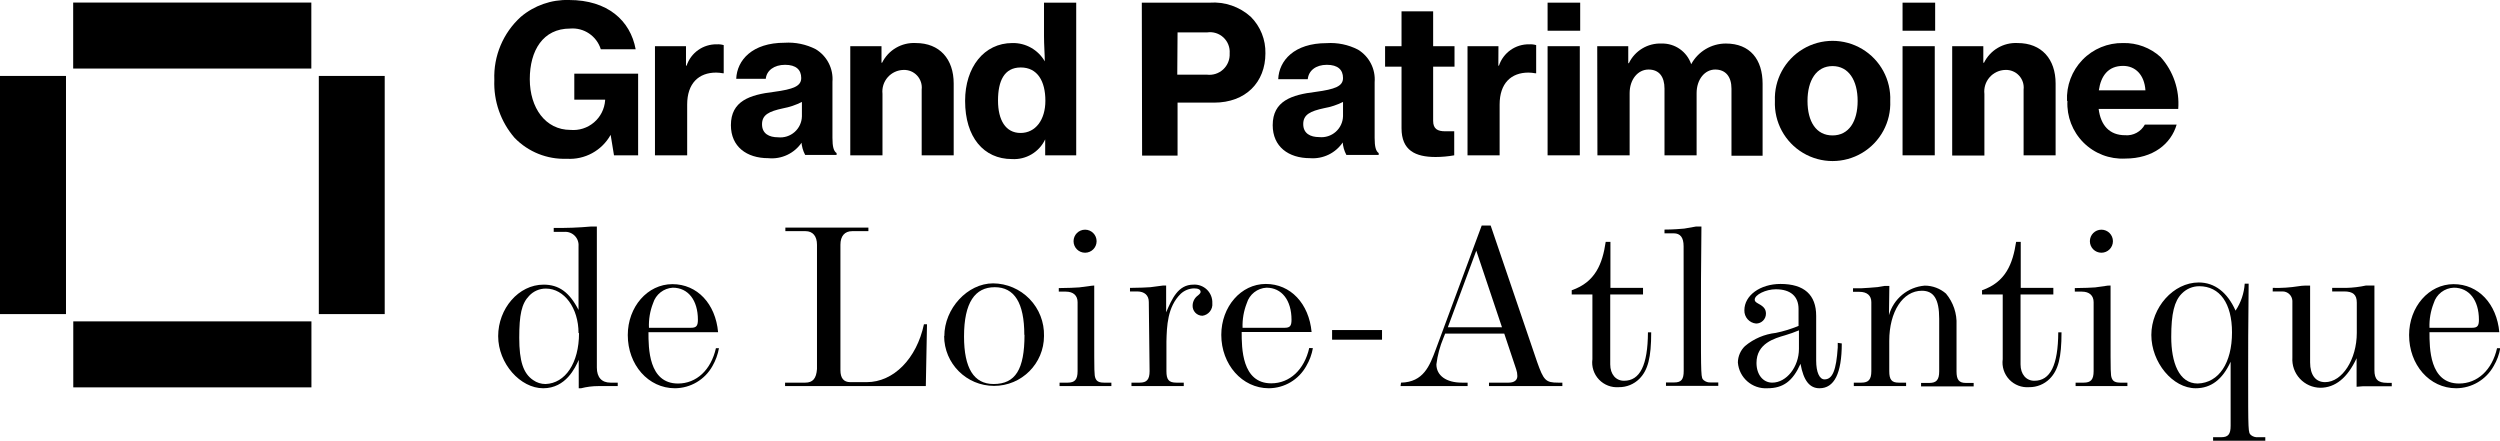
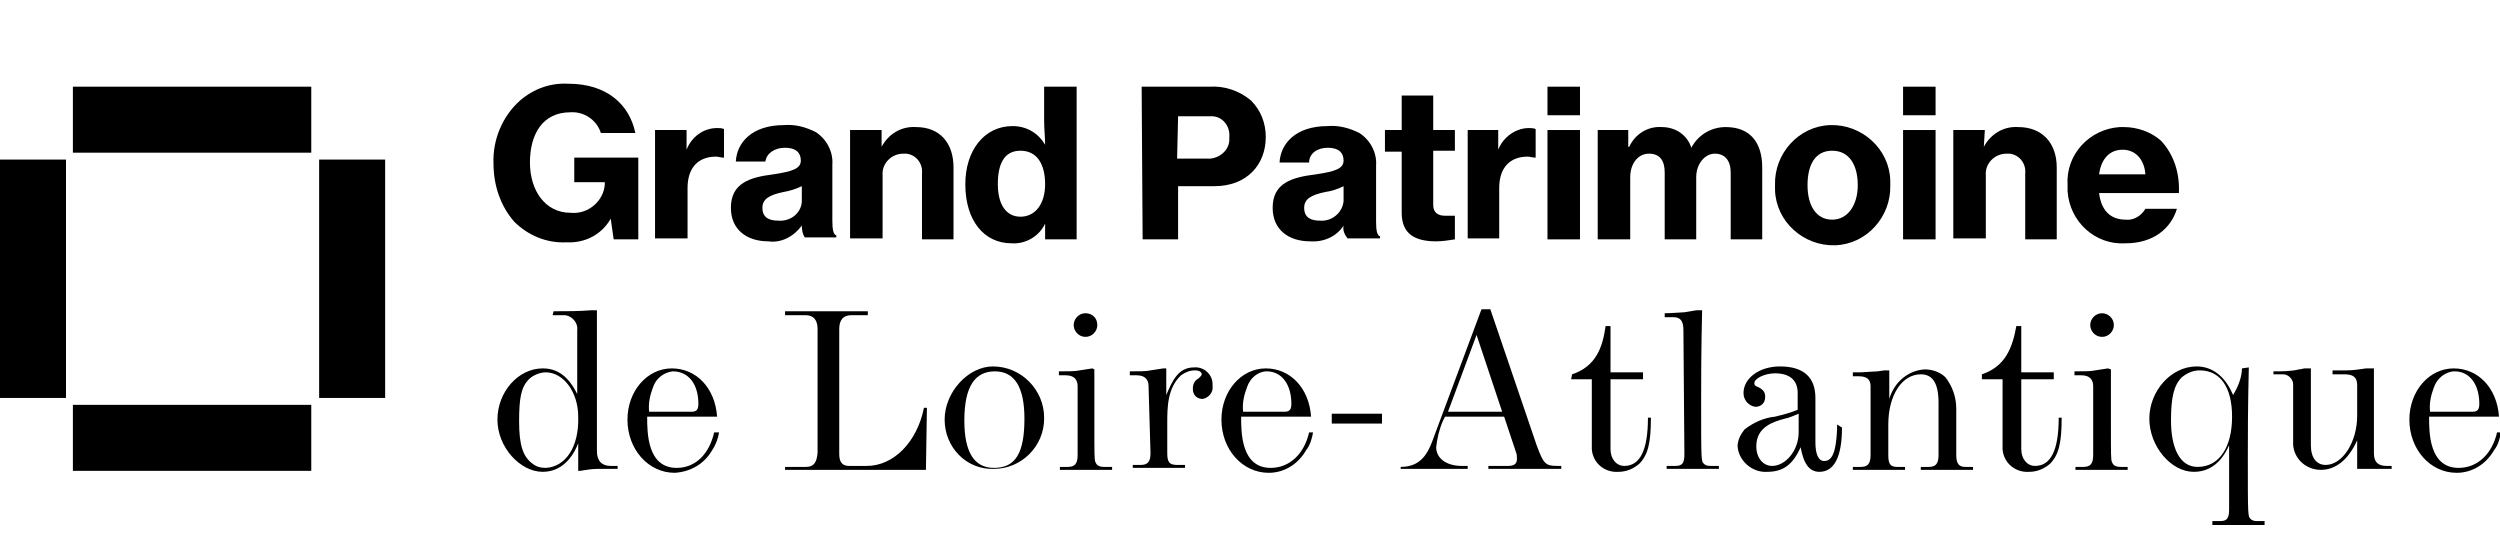
- <svg xmlns="http://www.w3.org/2000/svg" viewBox="0 0 253.83 44.75">
-   <g id="Calque_2" data-name="Calque 2">
-     <g id="Calque_1-2" data-name="Calque 1">
-       <path d="M62,13.69H62a4.75,4.75,0,0,1-4.46,2.43A7,7,0,0,1,52.25,14a8.47,8.47,0,0,1-2.06-5.88,8.21,8.21,0,0,1,2.69-6.41A7.24,7.24,0,0,1,57.77,0C61.69,0,64,2.08,64.54,5H61a3,3,0,0,0-3.12-2.1c-2.75,0-4.09,2.23-4.09,5.14s1.59,5.15,4.13,5.15a3.24,3.24,0,0,0,3.52-3v-.07H58.31V7.48h6.48v8.29H62.34Z" />
-       <path d="M69.65,6.67h.06A3.17,3.17,0,0,1,72.79,4.5a2,2,0,0,1,.69.08V7.44H73.4a4,4,0,0,0-.69-.07c-1.77,0-2.94,1.09-2.94,3.25v5.15H66.5V4.69h3.15Z" />
-       <path d="M81.42,11.79V10.35A7.09,7.09,0,0,1,79.5,11c-1.44.31-2.13.66-2.13,1.62s.73,1.32,1.63,1.32a2.19,2.19,0,0,0,2.42-2.13m0,2.63h0A3.67,3.67,0,0,1,78,16.06c-2.19,0-3.79-1.17-3.79-3.35,0-2.46,1.93-3.09,4.35-3.38,2-.27,2.79-.58,2.79-1.41s-.52-1.34-1.64-1.34S77.83,7.17,77.75,8h-3c.08-1.89,1.62-3.66,4.91-3.66A6.09,6.09,0,0,1,82.83,5a3.54,3.54,0,0,1,1.69,3.31V14c0,.88.12,1.35.42,1.54v.19H81.75a3.27,3.27,0,0,1-.38-1.35" />
-       <path d="M89.5,6.37h.06a3.6,3.6,0,0,1,3.42-2c2.43,0,3.85,1.63,3.85,4.11v7.29H93.58V9.1a1.79,1.79,0,0,0-1.85-2A2.19,2.19,0,0,0,89.6,9.52v6.25H86.33V4.69H89.5Z" />
-       <path d="M106.14,10.23c0-2-.81-3.38-2.5-3.38s-2.31,1.38-2.31,3.36.77,3.29,2.29,3.29,2.52-1.33,2.52-3.27m-8.15,0c0-3.4,1.92-5.86,4.8-5.86a3.71,3.71,0,0,1,3.29,1.86h0c0-.69-.08-1.63-.08-2.56V.27h3.27v15.5h-3.15V14.15h0a3.5,3.5,0,0,1-3.38,2c-2.87,0-4.75-2.23-4.75-5.89" />
-       <path d="M119.53,7.58h3a2.06,2.06,0,0,0,2.32-2.16,2,2,0,0,0-2.29-2.13h-3ZM115.93.27h6.89A5.62,5.62,0,0,1,127,1.71a5.09,5.09,0,0,1,1.48,3.71c0,2.93-2,5-5.21,5h-3.71v5.38h-3.6Z" />
-       <path d="M136.36,11.79V10.35a6.9,6.9,0,0,1-1.91.63c-1.44.31-2.13.66-2.13,1.62s.73,1.32,1.63,1.32a2.19,2.19,0,0,0,2.41-2.13m0,2.63h0a3.67,3.67,0,0,1-3.35,1.64c-2.19,0-3.79-1.17-3.79-3.35,0-2.46,1.93-3.09,4.35-3.38,2-.27,2.79-.58,2.79-1.41s-.52-1.34-1.64-1.34-1.86.59-1.94,1.46h-3c.08-1.89,1.62-3.66,4.91-3.66a6.09,6.09,0,0,1,3.19.66,3.54,3.54,0,0,1,1.69,3.31V14c0,.88.12,1.35.41,1.54v.19H136.7a3.27,3.27,0,0,1-.38-1.35" />
-       <path d="M140.63,4.69h1.67V1.15h3.21V4.69h2.17V6.77h-2.17v5.5c0,.83.46,1.06,1.23,1.06.21,0,.54,0,.75,0h.16v2.44a10.85,10.85,0,0,1-1.89.17c-2.06,0-3.46-.67-3.46-2.92V6.77h-1.67Z" />
-       <path d="M152.13,6.67h.06a3.17,3.17,0,0,1,3.09-2.17,2,2,0,0,1,.69.08V7.44h-.09a4,4,0,0,0-.69-.07c-1.77,0-2.93,1.09-2.93,3.25v5.15H149V4.69h3.14Z" />
-       <path d="M157.13,4.69h3.27V15.77h-3.27Zm0-4.42h3.31V3.12h-3.31Z" />
-       <path d="M162.17,4.69h3.15V6.42h.06a3.53,3.53,0,0,1,3.33-2,3.09,3.09,0,0,1,3,2.1h0a4,4,0,0,1,3.52-2.1c2.46,0,3.73,1.62,3.73,4.08v7.31H175.8V9c0-1.21-.59-1.94-1.65-1.94s-1.89,1-1.89,2.4v6.31H169V9c0-1.21-.54-1.94-1.62-1.94s-1.92,1-1.92,2.4v6.31h-3.27Z" />
-       <path d="M188.61,10.25c0-2.1-.92-3.54-2.55-3.54s-2.54,1.44-2.54,3.54.88,3.5,2.54,3.5,2.55-1.42,2.55-3.5m-8.4,0a5.86,5.86,0,1,1,11.71,0,5.86,5.86,0,1,1-11.71,0" />
-       <path d="M193.17,4.69h3.27V15.77h-3.27Zm0-4.42h3.31V3.12h-3.31Z" />
-       <path d="M201.37,6.37h.07a3.59,3.59,0,0,1,3.41-2c2.44,0,3.86,1.63,3.86,4.11v7.29h-3.25V9.1a1.79,1.79,0,0,0-1.86-2,2.19,2.19,0,0,0-2.12,2.44v6.25h-3.27V4.69h3.16Z" />
-       <path d="M213.1,9.17h4.73c-.1-1.55-1-2.48-2.27-2.48-1.5,0-2.25,1-2.46,2.48m-3.23,1.08a5.6,5.6,0,0,1,5.69-5.88,5.47,5.47,0,0,1,3.81,1.42,7.06,7.06,0,0,1,1.79,5.27h-8.08c.21,1.67,1.1,2.67,2.69,2.67a2.08,2.08,0,0,0,2-1.08H221c-.57,1.95-2.38,3.45-5.23,3.45a5.58,5.58,0,0,1-5.86-5.85" />
-       <path d="M58.74,33.82c0-2.54-1.45-4.52-3.31-4.52a2.3,2.3,0,0,0-1.71.74c-.76.79-1,1.9-1,4.26s.41,3.62,1.41,4.29a2.16,2.16,0,0,0,1.26.4c2-.07,3.4-2.12,3.4-5.17M56.22,23.14A35.91,35.91,0,0,0,60,23l.27,0h.33V37.32c0,1,.5,1.53,1.38,1.53h.74v.35H60.76a7.21,7.21,0,0,0-1.76.22h-.24V36.54c-.35.78-1.3,2.88-3.61,2.88s-4.57-2.5-4.57-5.29,2.07-5.23,4.61-5.23c1.55,0,2.62.76,3.55,2.57V25a1.35,1.35,0,0,0-1.43-1.46H56.22Z" />
-       <path d="M70.17,33.28c.52,0,.69-.19.69-.81,0-2-1-3.26-2.55-3.26a2.23,2.23,0,0,0-2,1.57,6.1,6.1,0,0,0-.42,2.5ZM73,35.35a5.64,5.64,0,0,1-.66,1.81,4.39,4.39,0,0,1-3.81,2.26c-2.71,0-4.79-2.38-4.79-5.4,0-2.86,2-5.17,4.53-5.17s4.38,2,4.64,4.88H65.84c0,1.59,0,5.21,3,5.21,1.88,0,3.35-1.38,3.85-3.59Z" />
-       <path d="M79.71,38.85h2.05c.76,0,1.12-.41,1.19-1.38V24.85c0-.88-.43-1.38-1.16-1.38H79.74v-.36h8.43v.36H86.52c-.76,0-1.19.5-1.19,1.38V37.59c0,.81.34,1.21,1,1.21H88c2.72,0,5.07-2.38,5.81-5.88h.31L94,39.2H79.71Z" />
-       <path d="M104,34c0-3.24-1-4.84-3-4.84s-3.12,1.55-3.12,5c0,3.23,1,4.83,3,4.83,2.22,0,3.14-1.48,3.14-5m-8.14.14c0-2.81,2.36-5.36,4.95-5.36A5.21,5.21,0,0,1,106,34.11a5.07,5.07,0,1,1-10.14,0" />
-       <path d="M109,24.49a1.17,1.17,0,1,1,1.17,1.17A1.17,1.17,0,0,1,109,24.49m2.1,4.5c0,1.65,0,3.26,0,4.88,0,4.05,0,4.17.12,4.53.08.16.17.45.86.45h.76v.35h-5.26v-.35h.83c.72,0,1-.31,1-1.17v-7c0-.67-.43-1.07-1.19-1.07h-.72v-.36c.91,0,1.74-.05,2.07-.07l1.29-.17Z" />
-       <path d="M116.64,30.66c0-.67-.43-1.07-1.19-1.07h-.72v-.36c.91,0,1.74-.05,2.07-.07l1.29-.17h.31v2.72c.59-1.36,1.21-2.81,2.76-2.81a1.81,1.81,0,0,1,1.93,1.88,1.17,1.17,0,0,1-1,1.28,1,1,0,0,1-1-1.07,1.29,1.29,0,0,1,.55-1c.19-.16.26-.26.26-.35,0-.24-.24-.36-.66-.36a2.06,2.06,0,0,0-1.36.55c-1.36,1.33-1.41,3.3-1.45,4.85v3c0,.86.23,1.17,1,1.17h.76v.35h-5.31v-.35h.84c.71,0,1-.31,1-1.17Z" />
-       <path d="M130.44,33.28c.53,0,.69-.19.69-.81,0-2-1-3.26-2.54-3.26a2.21,2.21,0,0,0-2,1.57,6.25,6.25,0,0,0-.43,2.5Zm2.86,2.07a5.4,5.4,0,0,1-.67,1.81,4.37,4.37,0,0,1-3.8,2.26C126.11,39.42,124,37,124,34c0-2.86,2-5.17,4.52-5.17s4.38,2,4.65,4.88h-7.1c0,1.59,0,5.21,3,5.21,1.88,0,3.36-1.38,3.86-3.59Z" />
-       <rect x="135.25" y="33.51" width="5.07" height="0.98" />
-       <path d="M149.89,25.45,147,33.23h5.5Zm-7.64,13.4c2.29-.05,2.91-1.72,3.53-3.38l4.66-12.57h.91l4.71,13.83c.67,1.9.88,2.12,2.14,2.12h.43v.35h-7.45v-.35h2c.55,0,.88-.24.88-.67a2.09,2.09,0,0,0-.12-.69l-1.21-3.62h-6l-.17.43a10.24,10.24,0,0,0-.72,2.69c0,1.14,1,1.86,2.58,1.86h.59v.35h-6.81Z" />
-       <path d="M159.58,29.47c2.41-.83,3.12-2.69,3.45-4.91h.48v4.67h3.31v.67h-3.33V37c0,1,.57,1.66,1.4,1.66,1.62,0,2.41-1.57,2.43-4.92h.33c0,2.57-.33,3.85-1.21,4.73a2.9,2.9,0,0,1-2.07.84,2.51,2.51,0,0,1-2.69-2.84V29.9h-2.1Z" />
-       <path d="M170.94,25c0-.88-.33-1.31-1-1.31H169v-.38c.84,0,1.69-.07,2-.1L172.2,23h.55c-.05,4.19-.05,7.05-.05,9,0,6.47,0,6.33.29,6.61a1,1,0,0,0,.71.22h.76v.35h-5.31v-.35H170c.71,0,.95-.31.95-1.17Z" />
-       <path d="M182.65,33.54a13.62,13.62,0,0,1-1.4.5c-1.08.31-2.91.83-2.91,2.81,0,1.19.67,2,1.6,2,1.45,0,2.71-1.6,2.71-3.43ZM187,34.87c0,3.05-.77,4.55-2.26,4.55-1,0-1.62-.76-1.93-2.48-.79,1.76-1.76,2.48-3.36,2.48a2.84,2.84,0,0,1-3-2.62,2.36,2.36,0,0,1,.73-1.67,5.89,5.89,0,0,1,3.12-1.33,12.67,12.67,0,0,0,2.31-.71V31.37c0-1.28-.81-2-2.31-2-1,0-2.14.55-2.14,1.05,0,.17.09.26.4.43.55.29.74.57.74,1a1,1,0,0,1-1,1,1.31,1.31,0,0,1-1.19-1.35c0-1.5,1.6-2.67,3.67-2.67,2.4,0,3.62,1.1,3.62,3.24v4.55c0,1.16.33,1.9.85,1.9.81,0,1.19-.93,1.34-3.24l0-.47Z" />
-       <path d="M191.79,32a4.11,4.11,0,0,1,3.64-3,3.29,3.29,0,0,1,2.15.81A4.63,4.63,0,0,1,198.65,33v4.71c0,.86.26,1.17.95,1.17h.79v.35h-5.34v-.35h.84c.71,0,1-.31,1-1.17V32.37c0-2-.55-2.85-1.76-2.85-1.93,0-3.31,2.12-3.31,5.09v3.07c0,.86.24,1.17.95,1.17h.76v.35h-5.31v-.35H189c.71,0,1-.31,1-1.17v-7c0-.67-.43-1.05-1.21-1.05h-.65v-.36h.81c.17,0,1.43-.09,1.69-.12l.72-.12h.47Z" />
-       <path d="M201.24,29.47c2.41-.83,3.12-2.69,3.46-4.91h.47v4.67h3.31v.67h-3.33V37c0,1,.57,1.66,1.4,1.66,1.62,0,2.41-1.57,2.43-4.92h.33c0,2.57-.33,3.85-1.21,4.73a2.9,2.9,0,0,1-2.07.84,2.51,2.51,0,0,1-2.69-2.84V29.9h-2.1Z" />
-       <path d="M212.19,24.49a1.17,1.17,0,1,1,1.17,1.17,1.17,1.17,0,0,1-1.17-1.17m2.1,4.5c0,1.65,0,3.26,0,4.88,0,4.05,0,4.17.12,4.53.08.16.17.45.86.45H216v.35h-5.26v-.35h.83c.72,0,1-.31,1-1.17v-7c0-.67-.43-1.07-1.19-1.07h-.72v-.36c.91,0,1.74-.05,2.07-.07L214,29Z" />
-       <path d="M226.62,33.75c0-2.95-1.24-4.69-3.33-4.69a2.47,2.47,0,0,0-1.76.74c-.77.76-1.08,2.05-1.08,4.41,0,2.57.77,4.73,2.69,4.73,2.15-.07,3.48-2.09,3.48-5.19m1.69-4.95c-.05,4.19-.05,7-.05,8.86,0,6.38,0,6.23.29,6.52a1,1,0,0,0,.71.21H230v.36h-5.3v-.36h.83c.71,0,.95-.31.95-1.16v-6.5c-.83,1.81-2,2.69-3.55,2.69-2.33,0-4.5-2.62-4.5-5.41s2.24-5.33,4.81-5.33c1.62,0,2.91,1,3.74,2.86a5.59,5.59,0,0,0,.93-2.74Z" />
-       <path d="M230.76,29.23a14.15,14.15,0,0,0,2.62-.17A4.25,4.25,0,0,1,234,29h.55V36.8c0,1.26.55,2,1.52,2,1.74,0,3.22-2.31,3.22-5V30.73c0-.81-.38-1.14-1.29-1.14h-1.21v-.36h1.43a10.67,10.67,0,0,0,2-.24l.24,0h.62v8.59c0,.93.35,1.29,1.28,1.29h.48v.35h-2.43a5.2,5.2,0,0,1-.52,0l-.62.05V36.37c-.93,2-2.17,3-3.69,3a2.88,2.88,0,0,1-2.83-3.07V30.54a1,1,0,0,0-1-.95h-1Z" />
-       <path d="M251,33.28c.53,0,.69-.19.69-.81,0-2-1-3.26-2.54-3.26a2.21,2.21,0,0,0-2.05,1.57,6.25,6.25,0,0,0-.43,2.5Zm2.86,2.07a5.4,5.4,0,0,1-.67,1.81,4.38,4.38,0,0,1-3.81,2.26c-2.71,0-4.78-2.38-4.78-5.4,0-2.86,2-5.17,4.52-5.17s4.38,2,4.64,4.88h-7.09c0,1.59,0,5.21,3,5.21,1.88,0,3.36-1.38,3.86-3.59Z" />
-       <rect x="7.43" y="0.26" width="24.18" height="6.7" />
-       <rect x="7.44" y="32.63" width="24.18" height="6.7" />
-       <polyline points="0 7.71 6.7 7.71 6.7 31.89 0 31.89" />
-       <polyline points="32.37 7.71 39.06 7.71 39.06 31.89 32.37 31.89" />
+ <svg xmlns="http://www.w3.org/2000/svg" version="1.1" id="Calque_1" x="0px" y="0px" viewBox="0 0 253.8 56.7" style="enable-background:new 0 0 253.8 56.7;" xml:space="preserve">
+   <style type="text/css">
+ 	.st0{fill:none;}
+ </style>
+   <g>
+     <g id="Calque_2_1_">
+       <g id="Calque_1-2">
+         <path d="M62,22.2L62,22.2c-0.9,1.6-2.6,2.5-4.5,2.4c-2,0.1-3.9-0.7-5.3-2.1c-1.4-1.6-2.1-3.7-2.1-5.9c-0.1-2.4,0.9-4.8,2.7-6.4     c1.4-1.2,3.1-1.8,4.9-1.7c3.9,0,6.2,2.1,6.8,5H61c-0.4-1.3-1.7-2.2-3.1-2.1c-2.8,0-4.1,2.2-4.1,5.1s1.6,5.1,4.1,5.1     c1.8,0.2,3.4-1.2,3.5-2.9c0,0,0,0,0-0.1v-0.1h-3.1V16h6.5v8.3h-2.5L62,22.2z" />
+         <path d="M69.7,15.2L69.7,15.2c0.5-1.3,1.7-2.2,3.1-2.2c0.2,0,0.5,0,0.7,0.1V16h-0.1c-0.2,0-0.5-0.1-0.7-0.1     c-1.8,0-2.9,1.1-2.9,3.2v5.1h-3.3v-11h3.2C69.7,13.2,69.7,15.2,69.7,15.2z" />
+         <path d="M81.4,20.3v-1.4c-0.6,0.3-1.3,0.5-1.9,0.6c-1.4,0.3-2.1,0.7-2.1,1.6c0,1,0.7,1.3,1.6,1.3c1.2,0.1,2.3-0.7,2.4-1.9     C81.4,20.4,81.4,20.4,81.4,20.3 M81.4,22.9L81.4,22.9c-0.8,1.1-2.1,1.8-3.4,1.6c-2.2,0-3.8-1.2-3.8-3.4c0-2.5,1.9-3.1,4.3-3.4     c2-0.3,2.8-0.6,2.8-1.4S80.8,15,79.7,15s-1.9,0.6-2,1.4h-3c0.1-1.9,1.6-3.7,4.9-3.7c1.1-0.1,2.2,0.2,3.2,0.7     c1.1,0.7,1.8,2,1.7,3.3v5.7c0,0.9,0.1,1.4,0.4,1.5v0.2h-3.2C81.5,23.8,81.4,23.4,81.4,22.9" />
+         <path d="M89.5,14.9L89.5,14.9c0.7-1.3,2-2.1,3.5-2c2.4,0,3.8,1.6,3.8,4.1v7.3h-3.2v-6.7c0.1-1-0.6-1.9-1.6-2c-0.1,0-0.2,0-0.3,0     c-1.2,0-2.2,1-2.1,2.2c0,0.1,0,0.1,0,0.2v6.2h-3.3v-11h3.2V14.9z" />
+         <path d="M106.1,18.7c0-2-0.8-3.4-2.5-3.4s-2.3,1.4-2.3,3.4s0.8,3.3,2.3,3.3S106.1,20.7,106.1,18.7 M98,18.7     c0-3.4,1.9-5.9,4.8-5.9c1.4,0,2.6,0.7,3.3,1.9l0,0c0-0.7-0.1-1.6-0.1-2.6V8.8h3.3v15.5h-3.2v-1.6l0,0c-0.6,1.3-2,2.1-3.4,2     C99.9,24.7,98,22.4,98,18.7" />
+         <path d="M119.5,16.1h3c1.1,0.1,2.2-0.7,2.3-1.8c0-0.1,0-0.3,0-0.4c0.1-1.1-0.7-2.1-1.8-2.1c-0.1,0-0.3,0-0.4,0h-3L119.5,16.1z      M115.9,8.8h6.9c1.5-0.1,3,0.4,4.2,1.4c1,1,1.5,2.3,1.5,3.7c0,2.9-2,5-5.2,5h-3.7v5.4H116L115.9,8.8z" />
+         <path d="M136.4,20.3v-1.4c-0.6,0.3-1.2,0.5-1.9,0.6c-1.4,0.3-2.1,0.7-2.1,1.6c0,1,0.7,1.3,1.6,1.3c1.2,0.1,2.3-0.8,2.4-2     C136.4,20.4,136.4,20.4,136.4,20.3 M136.4,22.9L136.4,22.9c-0.7,1.1-2,1.7-3.4,1.6c-2.2,0-3.8-1.2-3.8-3.4c0-2.5,1.9-3.1,4.4-3.4     c2-0.3,2.8-0.6,2.8-1.4s-0.5-1.3-1.6-1.3s-1.9,0.6-1.9,1.5h-3c0.1-1.9,1.6-3.7,4.9-3.7c1.1-0.1,2.2,0.2,3.2,0.7     c1.1,0.7,1.8,2,1.7,3.3v5.7c0,0.9,0.1,1.4,0.4,1.5v0.2h-3.3C136.5,23.8,136.3,23.4,136.4,22.9" />
+         <path d="M140.6,13.2h1.7V9.7h3.2v3.5h2.2v2.1h-2.2v5.5c0,0.8,0.5,1.1,1.2,1.1c0.2,0,0.5,0,0.8,0h0.2v2.4     c-0.6,0.1-1.3,0.2-1.9,0.2c-2.1,0-3.5-0.7-3.5-2.9v-6.2h-1.7V13.2z" />
+         <path d="M152.1,15.2L152.1,15.2c0.5-1.3,1.8-2.2,3.1-2.2c0.2,0,0.5,0,0.7,0.1V16h-0.1c-0.2,0-0.5-0.1-0.7-0.1     c-1.8,0-2.9,1.1-2.9,3.2v5.1H149v-11h3.1V15.2z" />
+         <path d="M157.1,13.2h3.3v11.1h-3.3V13.2z M157.1,8.8h3.3v2.9h-3.3V8.8z" />
+         <path d="M162.2,13.2h3.1v1.7h0.1c0.6-1.3,1.9-2.1,3.3-2c1.4,0,2.6,0.8,3,2.1l0,0c0.7-1.3,2-2.1,3.5-2.1c2.5,0,3.7,1.6,3.7,4.1     v7.3h-3.2v-6.8c0-1.2-0.6-1.9-1.6-1.9s-1.9,1-1.9,2.4v6.3H169v-6.8c0-1.2-0.5-1.9-1.6-1.9s-1.9,1-1.9,2.4v6.3h-3.3V13.2z" />
+         <path d="M188.6,18.8c0-2.1-0.9-3.5-2.6-3.5s-2.5,1.4-2.5,3.5s0.9,3.5,2.5,3.5S188.6,20.8,188.6,18.8 M180.2,18.8     c-0.1-3.2,2.4-6,5.6-6.1c3.2-0.1,6,2.4,6.1,5.6c0,0.2,0,0.3,0,0.5c0.1,3.2-2.4,6-5.6,6.1c-3.2,0.1-6-2.4-6.1-5.6     C180.2,19.1,180.2,18.9,180.2,18.8" />
+         <path d="M193.2,13.2h3.3v11.1h-3.3V13.2z M193.2,8.8h3.3v2.9h-3.3V8.8z" />
+         <path d="M201.4,14.9L201.4,14.9c0.7-1.3,2-2.1,3.5-2c2.4,0,3.9,1.6,3.9,4.1v7.3h-3.2v-6.7c0.1-1-0.6-1.9-1.6-2     c-0.1,0-0.2,0-0.3,0c-1.2,0-2.2,1-2.1,2.2c0,0.1,0,0.1,0,0.2v6.2h-3.3v-11h3.2L201.4,14.9z" />
+         <path d="M213.1,17.7h4.7c-0.1-1.5-1-2.5-2.3-2.5C214.1,15.2,213.3,16.2,213.1,17.7 M209.9,18.8c-0.2-3.1,2.2-5.7,5.3-5.9     c0.1,0,0.3,0,0.4,0c1.4,0,2.8,0.5,3.8,1.4c1.3,1.4,1.9,3.3,1.8,5.3h-8.1c0.2,1.7,1.1,2.7,2.7,2.7c0.8,0.1,1.6-0.4,2-1.1h3.2     c-0.6,2-2.4,3.5-5.2,3.5c-3.1,0.2-5.7-2.2-5.9-5.3C209.9,19.1,209.9,18.9,209.9,18.8" />
+         <path d="M58.7,42.3c0-2.5-1.5-4.5-3.3-4.5c-0.6,0-1.3,0.3-1.7,0.7c-0.8,0.8-1,1.9-1,4.3s0.4,3.6,1.4,4.3c0.4,0.3,0.8,0.4,1.3,0.4     C57.4,47.4,58.8,45.4,58.7,42.3 M56.2,31.6c1.3,0,2.5,0,3.8-0.1h0.3h0.3v14.3c0,1,0.5,1.5,1.4,1.5h0.7v0.3h-2     c-0.6,0-1.2,0.1-1.8,0.2h-0.2V45c-0.3,0.8-1.3,2.9-3.6,2.9s-4.6-2.5-4.6-5.3s2.1-5.2,4.6-5.2c1.5,0,2.6,0.8,3.5,2.6v-6.5     c0.1-0.7-0.5-1.4-1.2-1.5c-0.1,0-0.1,0-0.2,0h-1.1L56.2,31.6L56.2,31.6z" />
+         <path d="M70.2,41.8c0.5,0,0.7-0.2,0.7-0.8c0-2-1-3.3-2.6-3.3c-0.9,0.1-1.7,0.7-2,1.6c-0.3,0.8-0.5,1.6-0.4,2.5H70.2z M73,43.9     c-0.1,0.6-0.3,1.2-0.7,1.8c-0.8,1.4-2.2,2.2-3.8,2.3c-2.7,0-4.8-2.4-4.8-5.4c0-2.9,2-5.2,4.5-5.2s4.4,2,4.6,4.9h-7.1     c0,1.6,0,5.2,3,5.2c1.9,0,3.3-1.4,3.8-3.6H73z" />
+         <path d="M79.7,47.4h2.1c0.8,0,1.1-0.4,1.2-1.4V33.4c0-0.9-0.4-1.4-1.2-1.4h-2.1v-0.4h8.4V32h-1.7c-0.8,0-1.2,0.5-1.2,1.4v12.7     c0,0.8,0.3,1.2,1,1.2H88c2.7,0,5.1-2.4,5.8-5.9h0.3L94,47.7H79.7V47.4z" />
+         <path d="M104,42.5c0-3.2-1-4.8-3-4.8s-3.1,1.5-3.1,5c0,3.2,1,4.8,3,4.8C103.1,47.5,104,46,104,42.5 M95.9,42.6     c0-2.8,2.4-5.4,4.9-5.4c2.9,0,5.2,2.4,5.2,5.2v0.1c0,2.8-2.3,5.1-5.1,5.1C98.1,47.7,95.9,45.4,95.9,42.6L95.9,42.6" />
+         <path d="M109,33c0-0.6,0.5-1.2,1.2-1.2s1.2,0.5,1.2,1.2c0,0.6-0.5,1.2-1.2,1.2l0,0C109.5,34.2,109,33.6,109,33 M111.1,37.5     c0,1.7,0,3.3,0,4.9c0,4,0,4.2,0.1,4.5c0.1,0.2,0.2,0.5,0.9,0.5h0.8v0.3h-5.3v-0.3h0.8c0.7,0,1-0.3,1-1.2v-7     c0-0.7-0.4-1.1-1.2-1.1h-0.7v-0.4c0.9,0,1.7,0,2.1-0.1l1.3-0.2L111.1,37.5z" />
+         <path d="M116.6,39.2c0-0.7-0.4-1.1-1.2-1.1h-0.7v-0.4c0.9,0,1.7,0,2.1-0.1l1.3-0.2h0.3v2.7c0.6-1.4,1.2-2.8,2.8-2.8     c1-0.1,1.9,0.7,1.9,1.7c0,0.1,0,0.1,0,0.2c0.1,0.6-0.4,1.2-1,1.3c-0.6,0-1-0.4-1-1c0,0,0,0,0-0.1c0-0.4,0.2-0.8,0.6-1     c0.2-0.2,0.3-0.3,0.3-0.4c0-0.2-0.2-0.4-0.7-0.4s-1,0.2-1.4,0.5c-1.4,1.3-1.4,3.3-1.4,4.9v3c0,0.9,0.2,1.2,1,1.2h0.8v0.3H115     v-0.3h0.8c0.7,0,1-0.3,1-1.2L116.6,39.2z" />
+         <path d="M130.4,41.8c0.5,0,0.7-0.2,0.7-0.8c0-2-1-3.3-2.5-3.3c-0.9,0-1.7,0.7-2,1.6c-0.3,0.8-0.5,1.6-0.4,2.5H130.4z M133.3,43.9     c-0.1,0.6-0.3,1.3-0.7,1.8c-0.8,1.4-2.2,2.3-3.8,2.3c-2.7,0-4.8-2.4-4.8-5.4c0-2.9,2-5.2,4.5-5.2s4.4,2,4.6,4.9H126     c0,1.6,0,5.2,3,5.2c1.9,0,3.4-1.4,3.9-3.6H133.3z" />
+         <rect x="135.2" y="42" width="5.1" height="1" />
+         <path d="M149.9,34l-2.9,7.8h5.5L149.9,34z M142.2,47.4c2.3,0,2.9-1.7,3.5-3.4l4.7-12.6h0.9l4.7,13.8c0.7,1.9,0.9,2.1,2.1,2.1h0.4     v0.3h-7.4v-0.3h2c0.6,0,0.9-0.2,0.9-0.7c0-0.2,0-0.5-0.1-0.7l-1.2-3.6h-6l-0.2,0.4c-0.4,0.9-0.6,1.8-0.7,2.7c0,1.1,1,1.9,2.6,1.9     h0.6v0.3h-6.8V47.4z" />
+         <path d="M159.6,38c2.4-0.8,3.1-2.7,3.4-4.9h0.5v4.7h3.3v0.7h-3.3v7.1c0,1,0.6,1.7,1.4,1.7c1.6,0,2.4-1.6,2.4-4.9h0.3     c0,2.6-0.3,3.8-1.2,4.7c-0.6,0.5-1.3,0.8-2.1,0.8c-1.4,0.1-2.6-0.9-2.7-2.3c0-0.2,0-0.4,0-0.5v-6.6h-2.1L159.6,38z" />
+         <path d="M170.9,33.5c0-0.9-0.3-1.3-1-1.3H169v-0.4c0.8,0,1.7-0.1,2-0.1l1.2-0.2h0.6c-0.1,4.2-0.1,7.1-0.1,9c0,6.5,0,6.3,0.3,6.6     c0.2,0.2,0.5,0.2,0.7,0.2h0.8v0.3h-5.3v-0.3h0.9c0.7,0,0.9-0.3,0.9-1.2L170.9,33.5z" />
+         <path d="M182.6,42c-0.5,0.2-0.9,0.4-1.4,0.5c-1.1,0.3-2.9,0.8-2.9,2.8c0,1.2,0.7,2,1.6,2c1.4,0,2.7-1.6,2.7-3.4L182.6,42z      M187,43.4c0,3-0.8,4.5-2.3,4.5c-1,0-1.6-0.8-1.9-2.5c-0.8,1.8-1.8,2.5-3.4,2.5c-1.5,0.1-2.9-1.1-3-2.6c0-0.6,0.3-1.2,0.7-1.7     c0.9-0.7,2-1.2,3.1-1.3c0.8-0.2,1.6-0.4,2.3-0.7v-1.7c0-1.3-0.8-2-2.3-2c-1,0-2.1,0.5-2.1,1c0,0.2,0.1,0.3,0.4,0.4     c0.6,0.3,0.7,0.6,0.7,1c0,0.6-0.4,1-1,1c-0.7-0.1-1.2-0.7-1.2-1.4c0-1.5,1.6-2.7,3.7-2.7c2.4,0,3.6,1.1,3.6,3.2v4.5     c0,1.2,0.3,1.9,0.9,1.9c0.8,0,1.2-0.9,1.3-3.2v-0.5L187,43.4z" />
+         <path d="M191.8,40.5c0.5-1.7,1.9-2.9,3.6-3c0.8,0,1.6,0.3,2.1,0.8c0.7,0.9,1.1,2,1.1,3.2v4.7c0,0.9,0.3,1.2,0.9,1.2h0.8v0.3H195     v-0.3h0.8c0.7,0,1-0.3,1-1.2v-5.3c0-2-0.6-2.9-1.8-2.9c-1.9,0-3.3,2.1-3.3,5.1v3.1c0,0.9,0.2,1.2,0.9,1.2h0.8v0.3h-5.3v-0.3h0.8     c0.7,0,1-0.3,1-1.2v-7c0-0.7-0.4-1-1.2-1h-0.6v-0.4h0.8c0.2,0,1.4-0.1,1.7-0.1l0.7-0.1h0.5L191.8,40.5z" />
+         <path d="M201.2,38c2.4-0.8,3.1-2.7,3.5-4.9h0.5v4.7h3.3v0.7h-3.3v7.1c0,1,0.6,1.7,1.4,1.7c1.6,0,2.4-1.6,2.4-4.9h0.3     c0,2.6-0.3,3.8-1.2,4.7c-0.6,0.5-1.3,0.8-2.1,0.8c-1.4,0.1-2.6-0.9-2.7-2.3c0-0.2,0-0.4,0-0.5v-6.6h-2.1L201.2,38z" />
+         <path d="M212.2,33c0-0.6,0.5-1.2,1.2-1.2c0.6,0,1.2,0.5,1.2,1.2c0,0.6-0.5,1.2-1.2,1.2l0,0C212.7,34.2,212.2,33.6,212.2,33      M214.3,37.5c0,1.7,0,3.3,0,4.9c0,4,0,4.2,0.1,4.5c0.1,0.2,0.2,0.5,0.9,0.5h0.7v0.3h-5.3v-0.3h0.8c0.7,0,1-0.3,1-1.2v-7     c0-0.7-0.4-1.1-1.2-1.1h-0.7v-0.4c0.9,0,1.7,0,2.1-0.1l1.3-0.2L214.3,37.5z" />
+         <path d="M226.6,42.3c0-3-1.2-4.7-3.3-4.7c-0.7,0-1.3,0.3-1.8,0.7c-0.8,0.8-1.1,2-1.1,4.4c0,2.6,0.8,4.7,2.7,4.7     C225.3,47.4,226.6,45.4,226.6,42.3 M228.3,37.3c-0.1,4.2-0.1,7-0.1,8.9c0,6.4,0,6.2,0.3,6.5c0.2,0.2,0.5,0.2,0.7,0.2h0.7v0.4     h-5.3v-0.4h0.8c0.7,0,0.9-0.3,0.9-1.2v-6.5c-0.8,1.8-2,2.7-3.6,2.7c-2.3,0-4.5-2.6-4.5-5.4s2.2-5.3,4.8-5.3c1.6,0,2.9,1,3.7,2.9     c0.5-0.8,0.9-1.8,0.9-2.7L228.3,37.3L228.3,37.3z" />
+         <path d="M230.8,37.7c0.9,0,1.8,0,2.6-0.2c0.2,0,0.4-0.1,0.6-0.1h0.6v7.8c0,1.3,0.6,2,1.5,2c1.7,0,3.2-2.3,3.2-5v-3.1     c0-0.8-0.4-1.1-1.3-1.1h-1.2v-0.4h1.4c0.7,0,1.3-0.1,2-0.2h0.2h0.6V46c0,0.9,0.4,1.3,1.3,1.3h0.5v0.3h-2.4c-0.2,0-0.3,0-0.5,0     h-0.6v-2.9c-0.9,2-2.2,3-3.7,3c-1.6,0-2.9-1.3-2.8-2.9v-0.1V39c0-0.5-0.5-1-1-1h-1L230.8,37.7z" />
+         <path d="M251,41.8c0.5,0,0.7-0.2,0.7-0.8c0-2-1-3.3-2.5-3.3c-0.9,0-1.8,0.7-2.1,1.6c-0.3,0.8-0.5,1.6-0.4,2.5H251z M253.9,43.9     c-0.1,0.6-0.3,1.3-0.7,1.8c-0.8,1.4-2.2,2.3-3.8,2.3c-2.7,0-4.8-2.4-4.8-5.4c0-2.9,2-5.2,4.5-5.2s4.4,2,4.6,4.9h-7.1     c0,1.6,0,5.2,3,5.2c1.9,0,3.4-1.4,3.9-3.6H253.9z" />
+         <rect x="7.4" y="8.8" width="24.2" height="6.7" />
+         <rect x="7.4" y="41.1" width="24.2" height="6.7" />
+         <polyline points="0,16.2 6.7,16.2 6.7,40.4 0,40.4    " />
+         <polyline points="32.4,16.2 39.1,16.2 39.1,40.4 32.4,40.4    " />
+       </g>
    </g>
+     <rect class="st0" width="253.9" height="56.7" />
  </g>
</svg>
